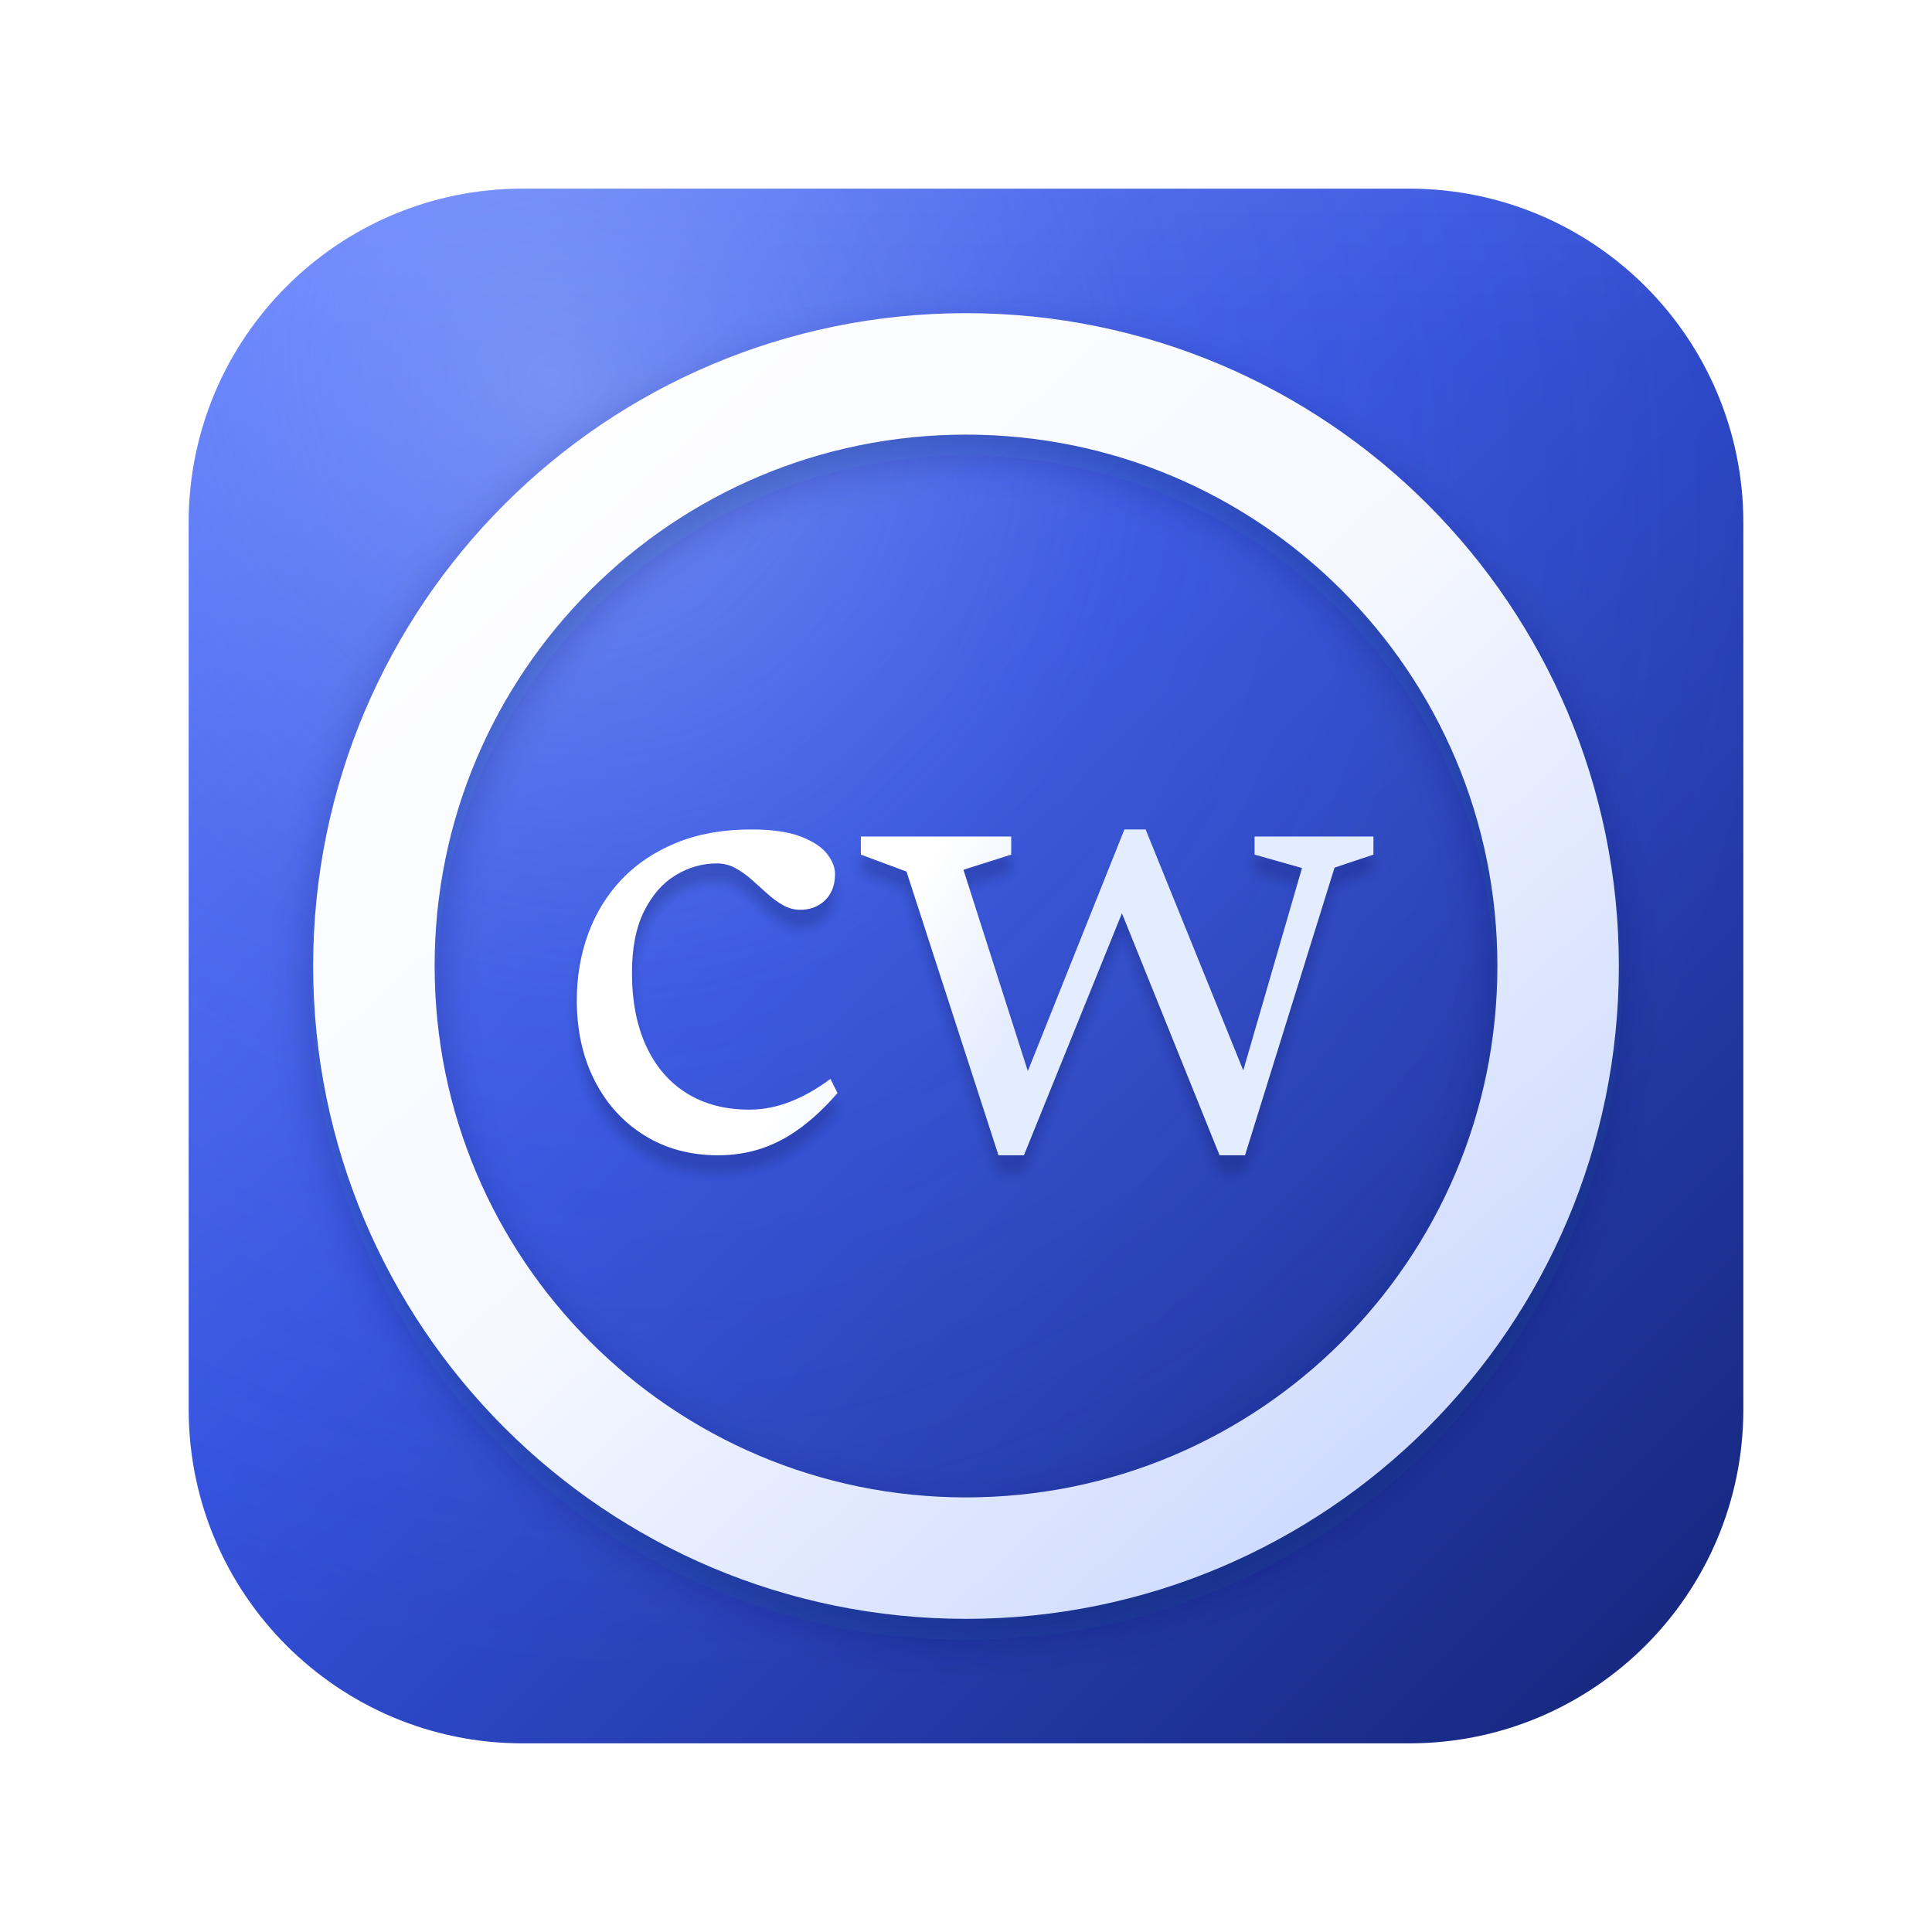
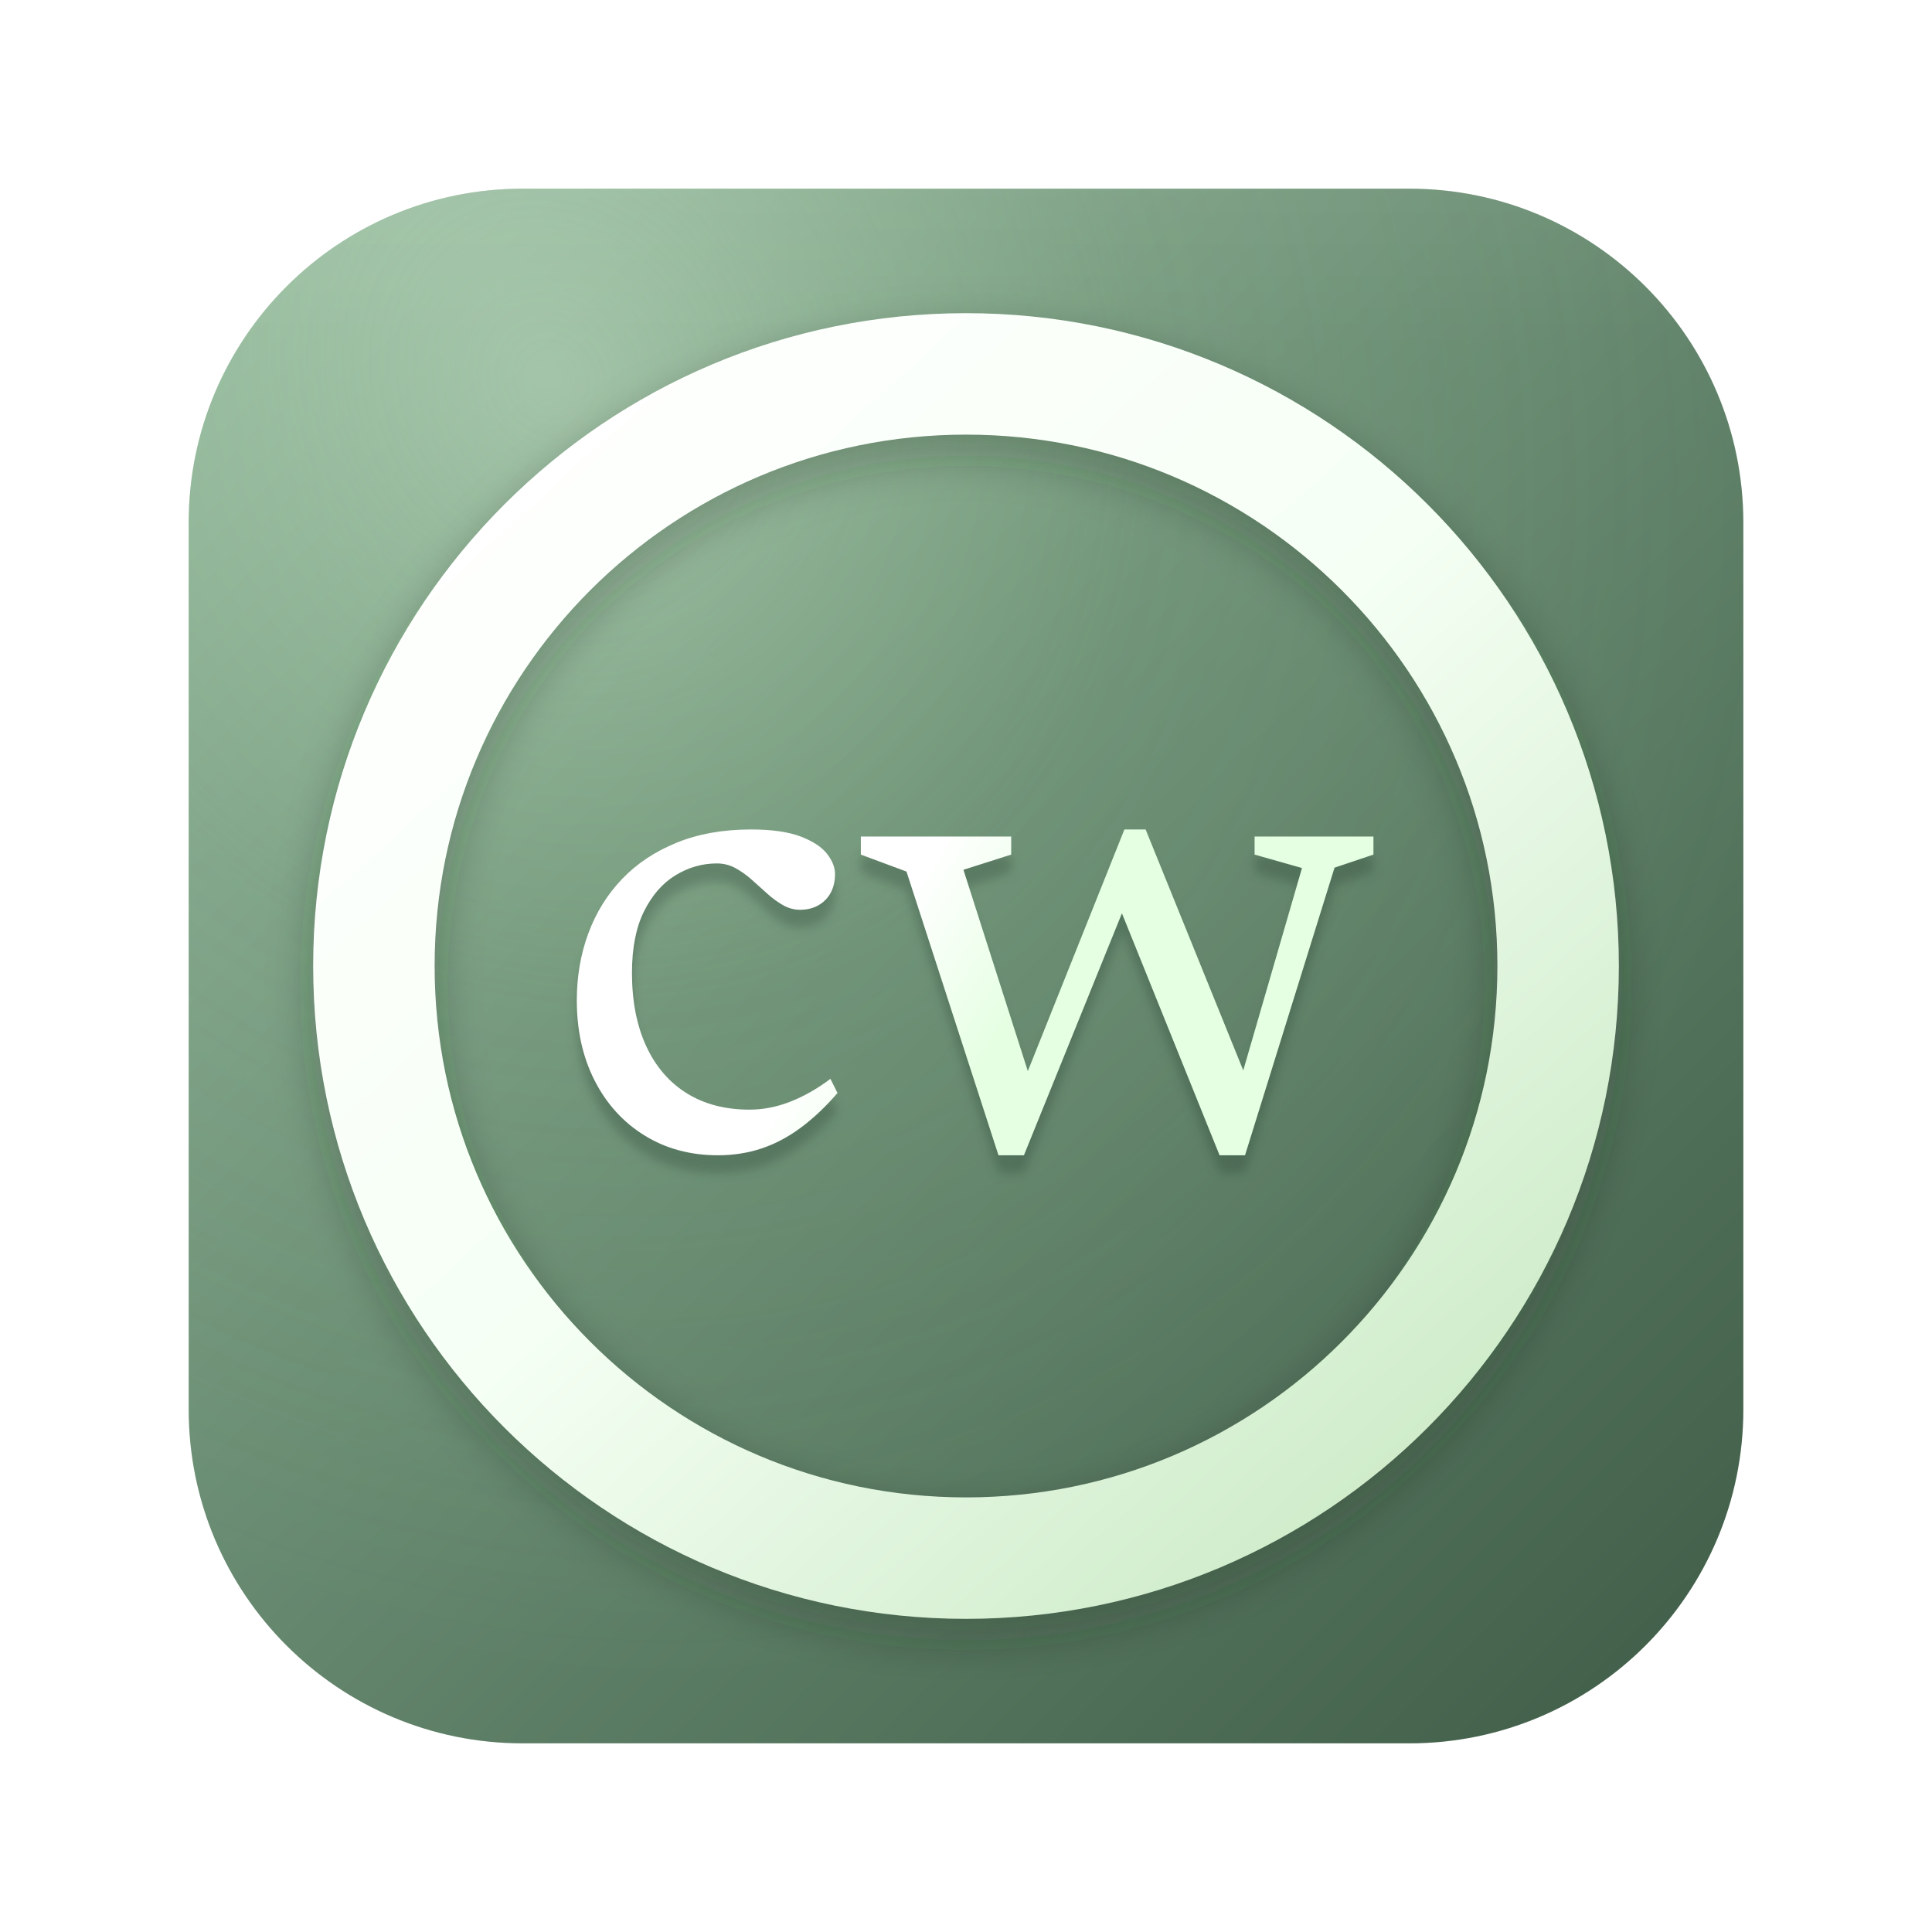
<svg xmlns="http://www.w3.org/2000/svg" viewBox="0 0 1024 1024" role="img" aria-label="CW app icon">
  <defs>
    <linearGradient id="background" x1="0" y1="0" x2="1" y2="1" gradientUnits="objectBoundingBox">
-       <stop offset="0" stop-color="#607CFF" />
-       <stop offset="0.42" stop-color="#3452DD" />
-       <stop offset="1" stop-color="#142477" />
+       <stop offset="0" stop-color="#8FB399" />
+       <stop offset="0.42" stop-color="#6A8D73" />
+       <stop offset="1" stop-color="#3F5C47" />
    </linearGradient>
    <radialGradient id="topGlow" cx="0" cy="0" r="1" gradientTransform="translate(235 130) rotate(53) scale(880 790)" gradientUnits="userSpaceOnUse">
-       <stop offset="0" stop-color="#C2D7FF" stop-opacity=".36" />
-       <stop offset=".48" stop-color="#91ACFF" stop-opacity=".10" />
-       <stop offset="1" stop-color="#91ACFF" stop-opacity="0" />
+       <stop offset="0" stop-color="#E4FFE1" stop-opacity=".36" />
+       <stop offset=".48" stop-color="#C4EFBE" stop-opacity=".10" />
+       <stop offset="1" stop-color="#C4EFBE" stop-opacity="0" />
    </radialGradient>
    <linearGradient id="ring" x1="190" y1="155" x2="823" y2="851" gradientUnits="userSpaceOnUse">
      <stop offset="0" stop-color="#FFFFFF" />
-       <stop offset=".50" stop-color="#F5F8FF" />
-       <stop offset="1" stop-color="#CCD9FF" />
+       <stop offset=".50" stop-color="#F5FFF4" />
+       <stop offset="1" stop-color="#CDEBC8" />
    </linearGradient>
    <linearGradient id="letters" x1="320" y1="400" x2="705" y2="640" gradientUnits="userSpaceOnUse">
      <stop offset="0" stop-color="#FFFFFF" />
-       <stop offset="1" stop-color="#E4ECFF" />
+       <stop offset="1" stop-color="#E4FFE1" />
    </linearGradient>
    <linearGradient id="sheen" x1="0" y1="0" x2="0" y2="1" gradientUnits="objectBoundingBox">
      <stop offset="0" stop-color="#FFFFFF" stop-opacity=".15" />
      <stop offset=".5" stop-color="#FFFFFF" stop-opacity="0" />
    </linearGradient>
    <clipPath id="rounded">
      <rect width="1024" height="1024" rx="220" />
    </clipPath>
    <filter id="softShadow" x="-20%" y="-20%" width="140%" height="150%">
      <feGaussianBlur stdDeviation="14" />
    </filter>
  </defs>
  <g transform="translate(100 100) scale(0.8047)">
    <g clip-path="url(#rounded)">
      <rect width="1024" height="1024" fill="url(#background)" />
      <rect width="1024" height="1024" fill="url(#topGlow)" />
      <ellipse cx="512" cy="105" rx="620" ry="395" fill="url(#sheen)" />
-       <circle cx="512" cy="524" r="390" fill="none" stroke="#091450" stroke-opacity=".28" stroke-width="83" filter="url(#softShadow)" />
+       <circle cx="512" cy="524" r="390" fill="none" stroke="#1F3326" stroke-opacity=".28" stroke-width="83" filter="url(#softShadow)" />
      <circle cx="512" cy="512" r="390" fill="none" stroke="url(#ring)" stroke-width="80" />
-       <path transform="translate(237 644) scale(0.233)" fill="#0C185D" opacity=".25" filter="url(#softShadow)" d="M572 -901Q661 -901 713.0 -881.0Q765 -861 787.5 -832.0Q810 -803 810 -775Q810 -745 798.0 -722.5Q786 -700 763.5 -687.0Q741 -674 711 -674Q686 -674 663.0 -687.0Q640 -700 618.0 -720.0Q596 -740 574.0 -759.5Q552 -779 528.0 -792.0Q504 -805 476 -805Q414 -805 359.0 -771.5Q304 -738 270.0 -669.5Q236 -601 236 -496Q236 -376 276.0 -289.0Q316 -202 390.5 -155.5Q465 -109 568 -109Q626 -109 683.5 -131.5Q741 -154 797 -196L817 -156Q766 -97 712.5 -57.5Q659 -18 601.5 1.0Q544 20 479 20Q362 20 271.5 -36.0Q181 -92 130.5 -191.0Q80 -290 80 -418Q80 -519 112.5 -607.0Q145 -695 207.5 -760.5Q270 -826 362.0 -863.5Q454 -901 572 -901Z M2130 -792 1996 -830V-881H2332V-830L2222 -793L1969 20H1897L1621 -664L1344 20H1272L1012 -782L883 -830V-881H1308V-830L1173 -787L1355 -218L1628 -901H1688L1964 -220Z" />
+       <path transform="translate(237 644) scale(0.233)" fill="#1F3326" opacity=".25" filter="url(#softShadow)" d="M572 -901Q661 -901 713.0 -881.0Q765 -861 787.5 -832.0Q810 -803 810 -775Q810 -745 798.0 -722.5Q786 -700 763.5 -687.0Q741 -674 711 -674Q686 -674 663.0 -687.0Q640 -700 618.0 -720.0Q596 -740 574.0 -759.5Q552 -779 528.0 -792.0Q504 -805 476 -805Q414 -805 359.0 -771.5Q304 -738 270.0 -669.5Q236 -601 236 -496Q236 -376 276.0 -289.0Q316 -202 390.5 -155.5Q465 -109 568 -109Q626 -109 683.5 -131.5Q741 -154 797 -196L817 -156Q766 -97 712.5 -57.5Q659 -18 601.5 1.0Q544 20 479 20Q362 20 271.5 -36.0Q181 -92 130.5 -191.0Q80 -290 80 -418Q80 -519 112.5 -607.0Q145 -695 207.5 -760.5Q270 -826 362.0 -863.5Q454 -901 572 -901Z M2130 -792 1996 -830V-881H2332V-830L2222 -793L1969 20H1897L1621 -664L1344 20H1272L1012 -782L883 -830V-881H1308V-830L1173 -787L1355 -218L1628 -901H1688L1964 -220Z" />
      <path transform="translate(237 632) scale(0.233)" fill="url(#letters)" d="M572 -901Q661 -901 713.0 -881.0Q765 -861 787.5 -832.0Q810 -803 810 -775Q810 -745 798.0 -722.5Q786 -700 763.5 -687.0Q741 -674 711 -674Q686 -674 663.0 -687.0Q640 -700 618.0 -720.0Q596 -740 574.0 -759.5Q552 -779 528.0 -792.0Q504 -805 476 -805Q414 -805 359.0 -771.5Q304 -738 270.0 -669.5Q236 -601 236 -496Q236 -376 276.0 -289.0Q316 -202 390.5 -155.5Q465 -109 568 -109Q626 -109 683.5 -131.5Q741 -154 797 -196L817 -156Q766 -97 712.5 -57.5Q659 -18 601.5 1.0Q544 20 479 20Q362 20 271.5 -36.0Q181 -92 130.5 -191.0Q80 -290 80 -418Q80 -519 112.5 -607.0Q145 -695 207.5 -760.5Q270 -826 362.0 -863.5Q454 -901 572 -901Z M2130 -792 1996 -830V-881H2332V-830L2222 -793L1969 20H1897L1621 -664L1344 20H1272L1012 -782L883 -830V-881H1308V-830L1173 -787L1355 -218L1628 -901H1688L1964 -220Z" />
    </g>
  </g>
</svg>
